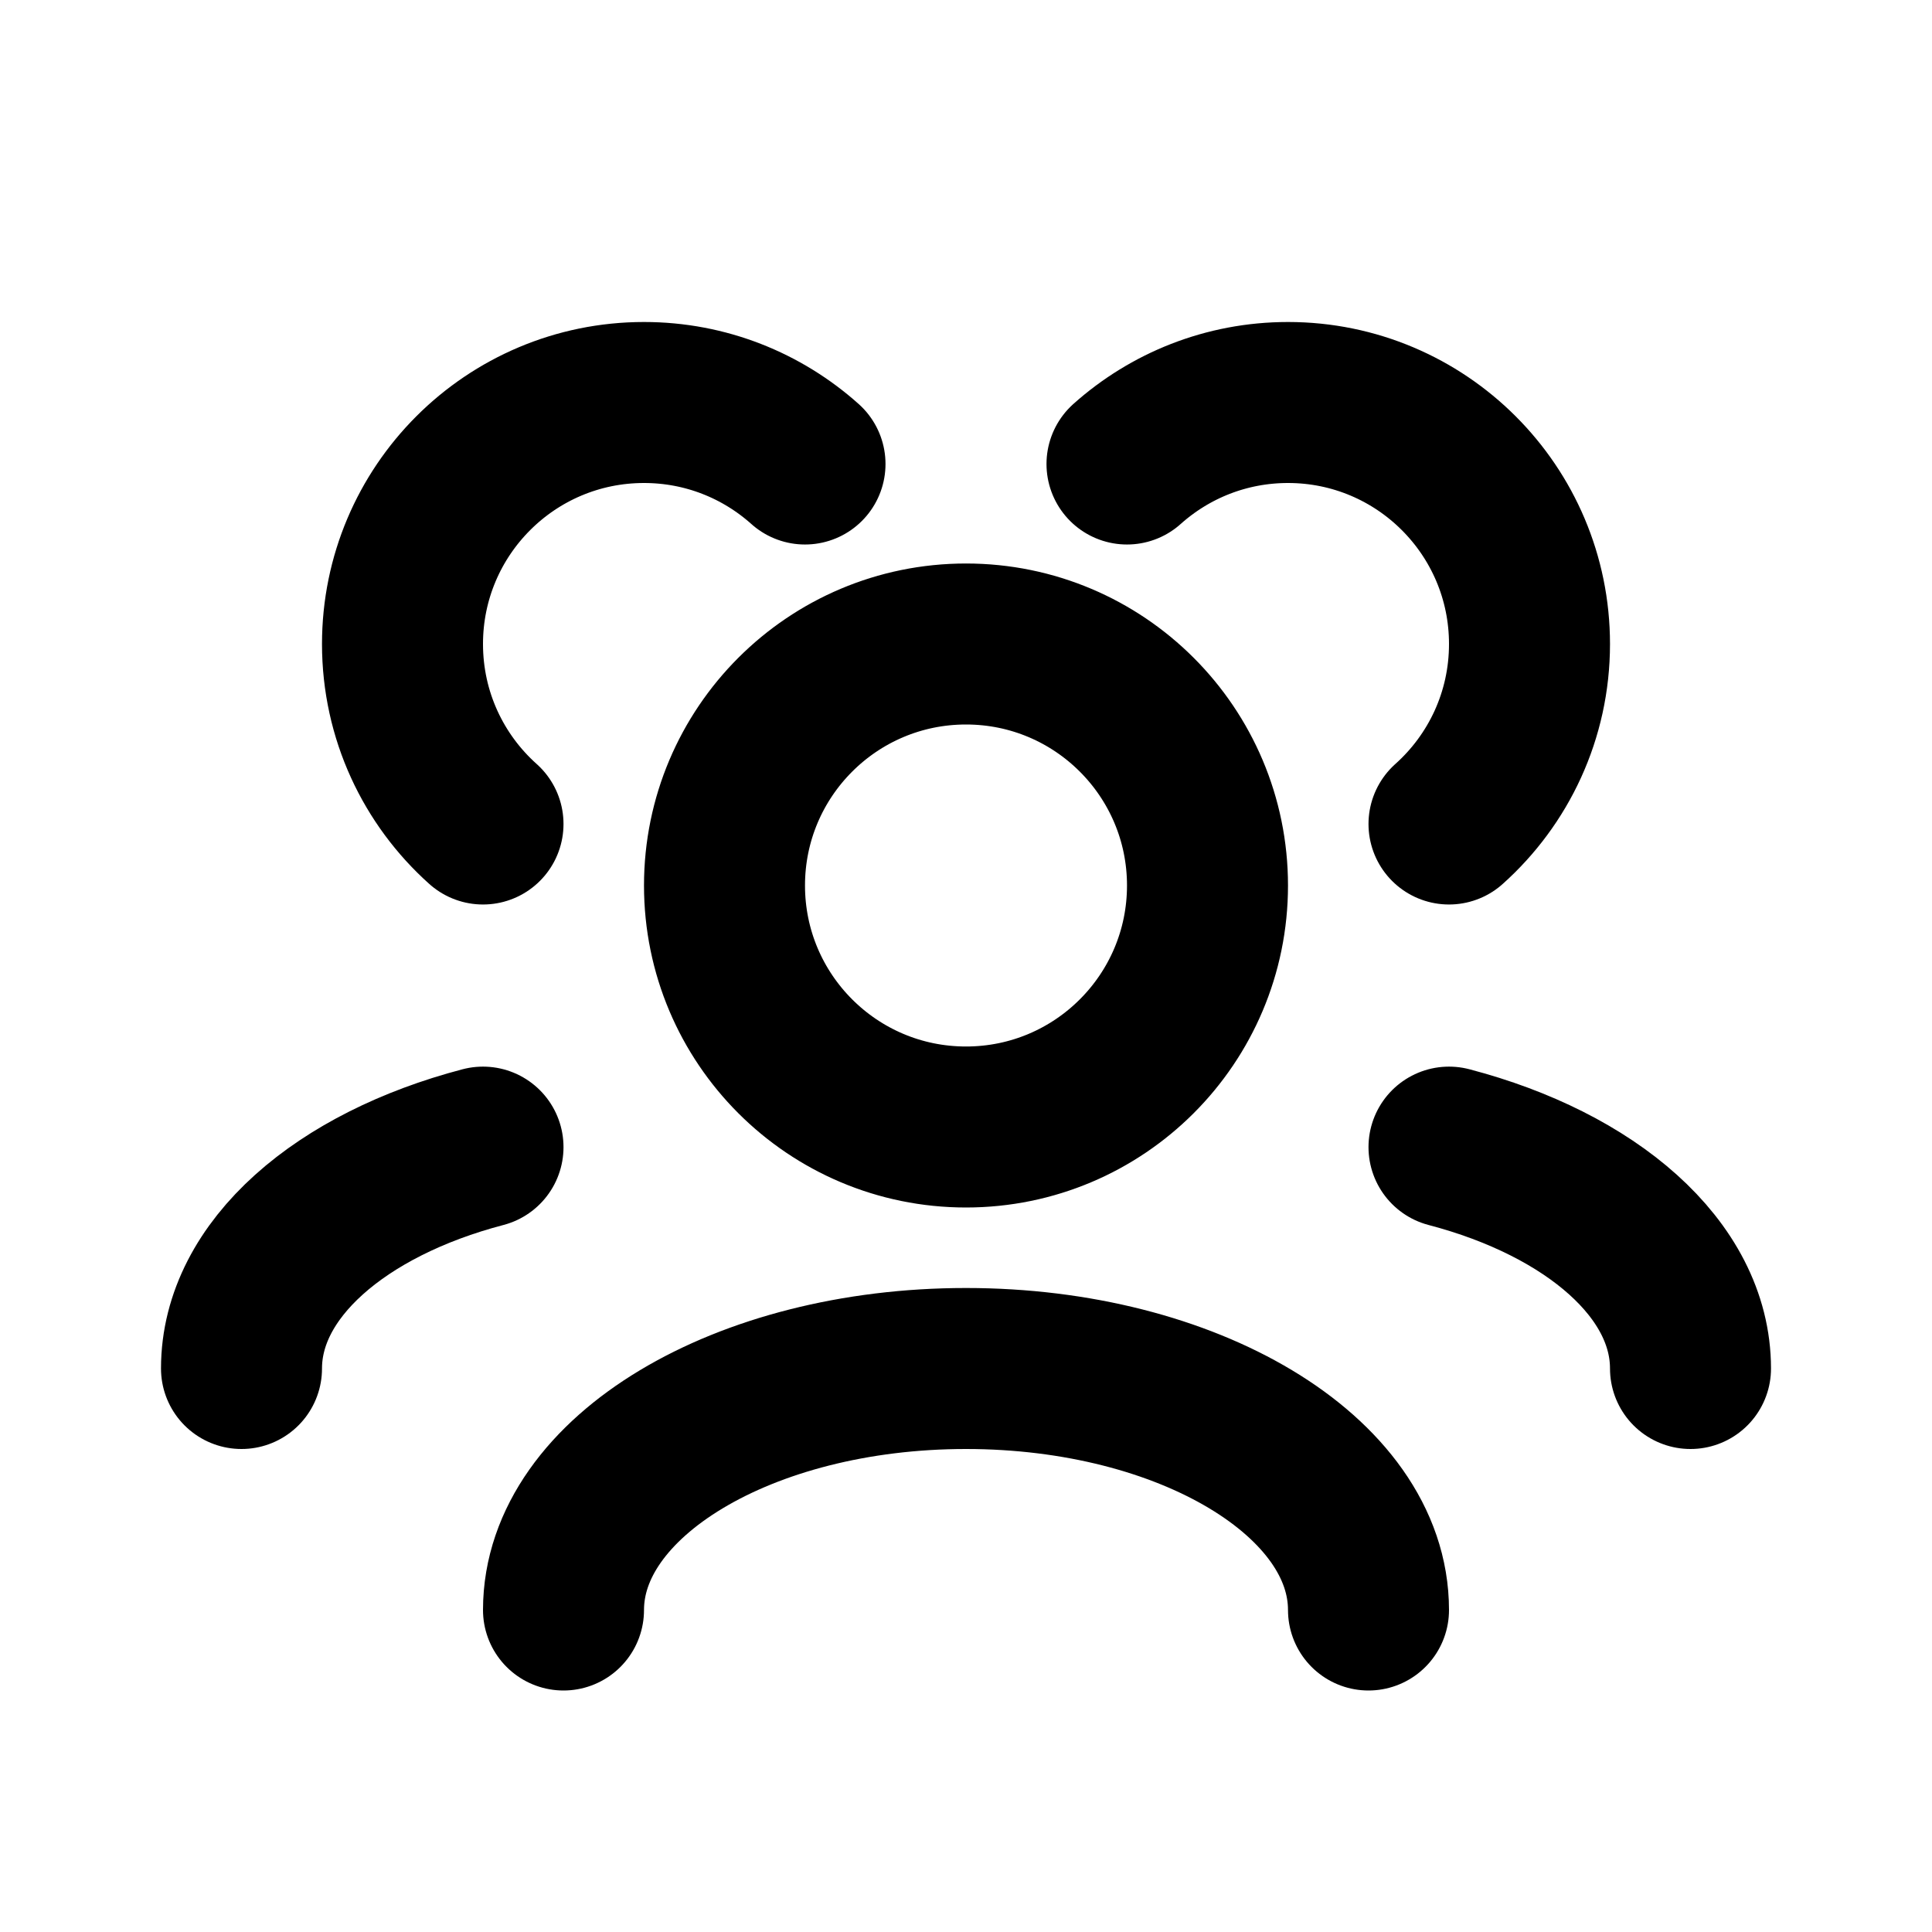
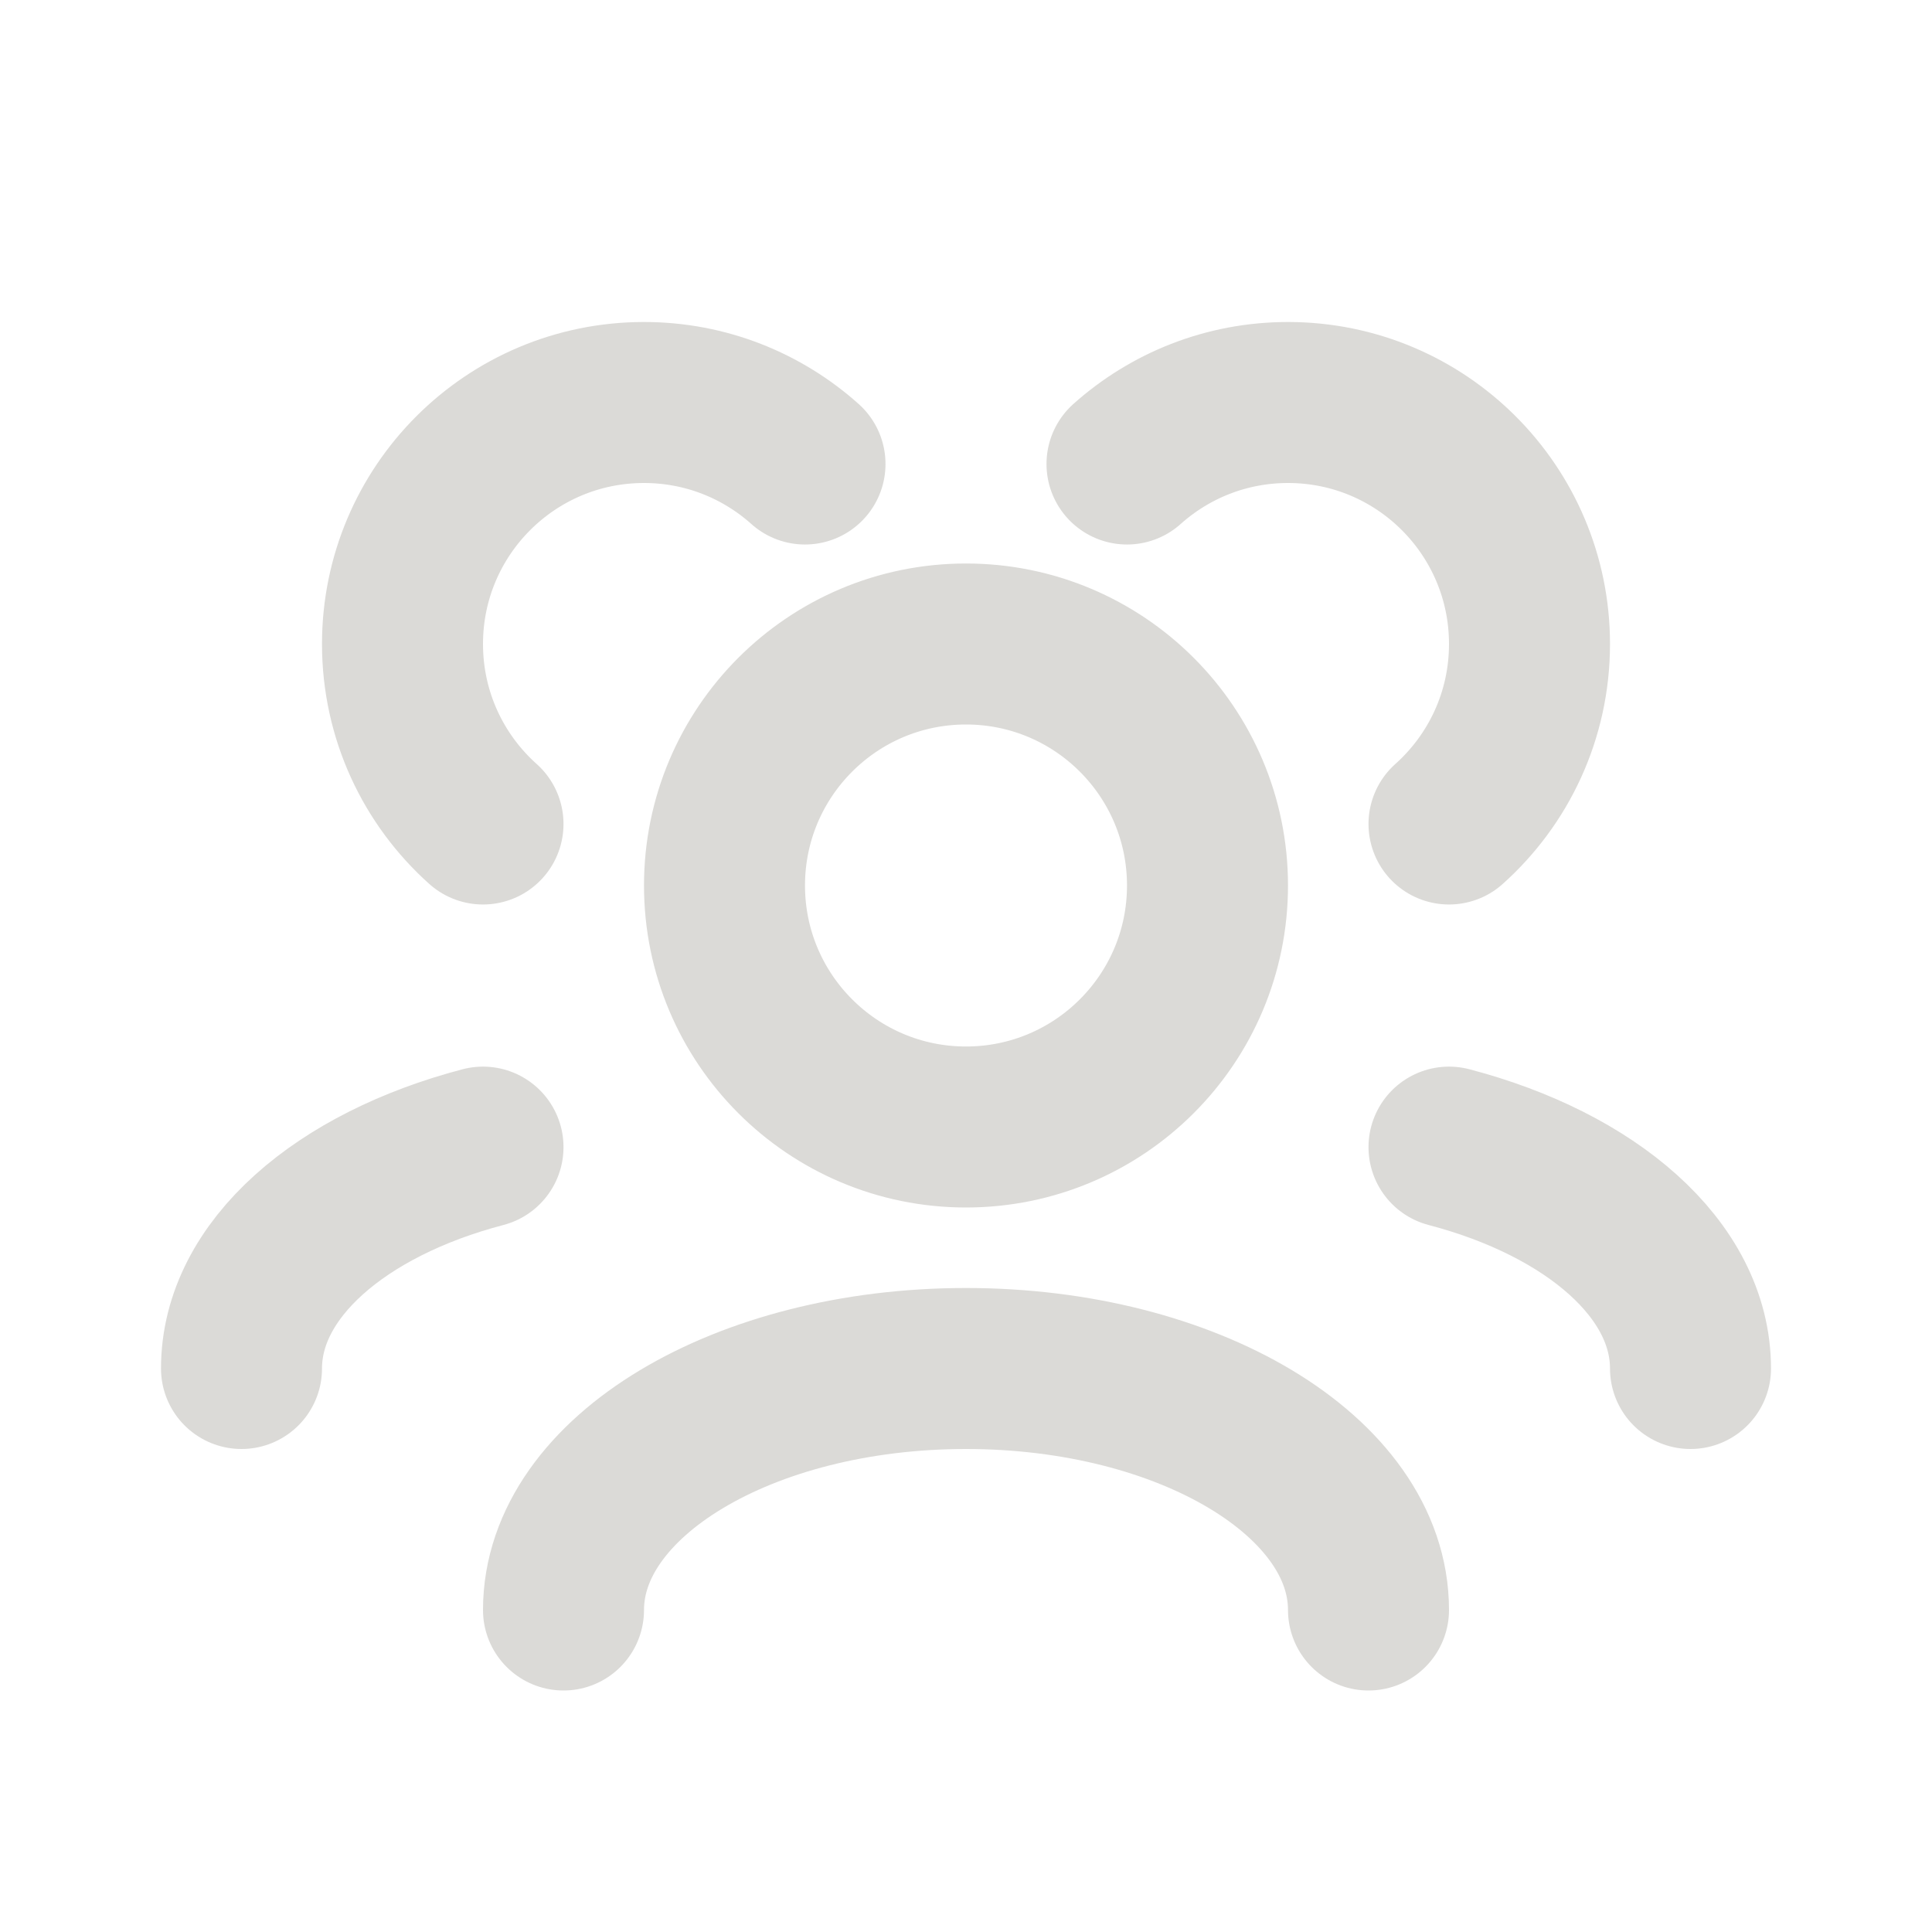
<svg xmlns="http://www.w3.org/2000/svg" width="24" height="24" viewBox="0 0 24 24" fill="none">
  <g id="User / Users_Group">
-     <path id="Vector" d="M17 20C17 18.343 14.761 17 12 17C9.239 17 7 18.343 7 20M21 17C21 15.77 19.766 14.713 18 14.25M3 17C3 15.77 4.234 14.713 6 14.25M18 10.236C18.614 9.687 19 8.889 19 8C19 6.343 17.657 5 16 5C15.232 5 14.531 5.289 14 5.764M6 10.236C5.386 9.687 5 8.889 5 8C5 6.343 6.343 5 8 5C8.768 5 9.469 5.289 10 5.764M12 14C10.343 14 9 12.657 9 11C9 9.343 10.343 8 12 8C13.657 8 15 9.343 15 11C15 12.657 13.657 14 12 14Z" stroke="currentColor" stroke-width="2" stroke-linecap="round" stroke-linejoin="round" />
+     <path id="Vector" d="M17 20C17 18.343 14.761 17 12 17C9.239 17 7 18.343 7 20M21 17C21 15.77 19.766 14.713 18 14.25M3 17C3 15.77 4.234 14.713 6 14.25M18 10.236C18.614 9.687 19 8.889 19 8C19 6.343 17.657 5 16 5C15.232 5 14.531 5.289 14 5.764M6 10.236C5.386 9.687 5 8.889 5 8C5 6.343 6.343 5 8 5C8.768 5 9.469 5.289 10 5.764M12 14C10.343 14 9 12.657 9 11C9 9.343 10.343 8 12 8C13.657 8 15 9.343 15 11C15 12.657 13.657 14 12 14Z" stroke="#dbdad7" stroke-width="2" stroke-linecap="round" stroke-linejoin="round" />
  </g>
</svg>
